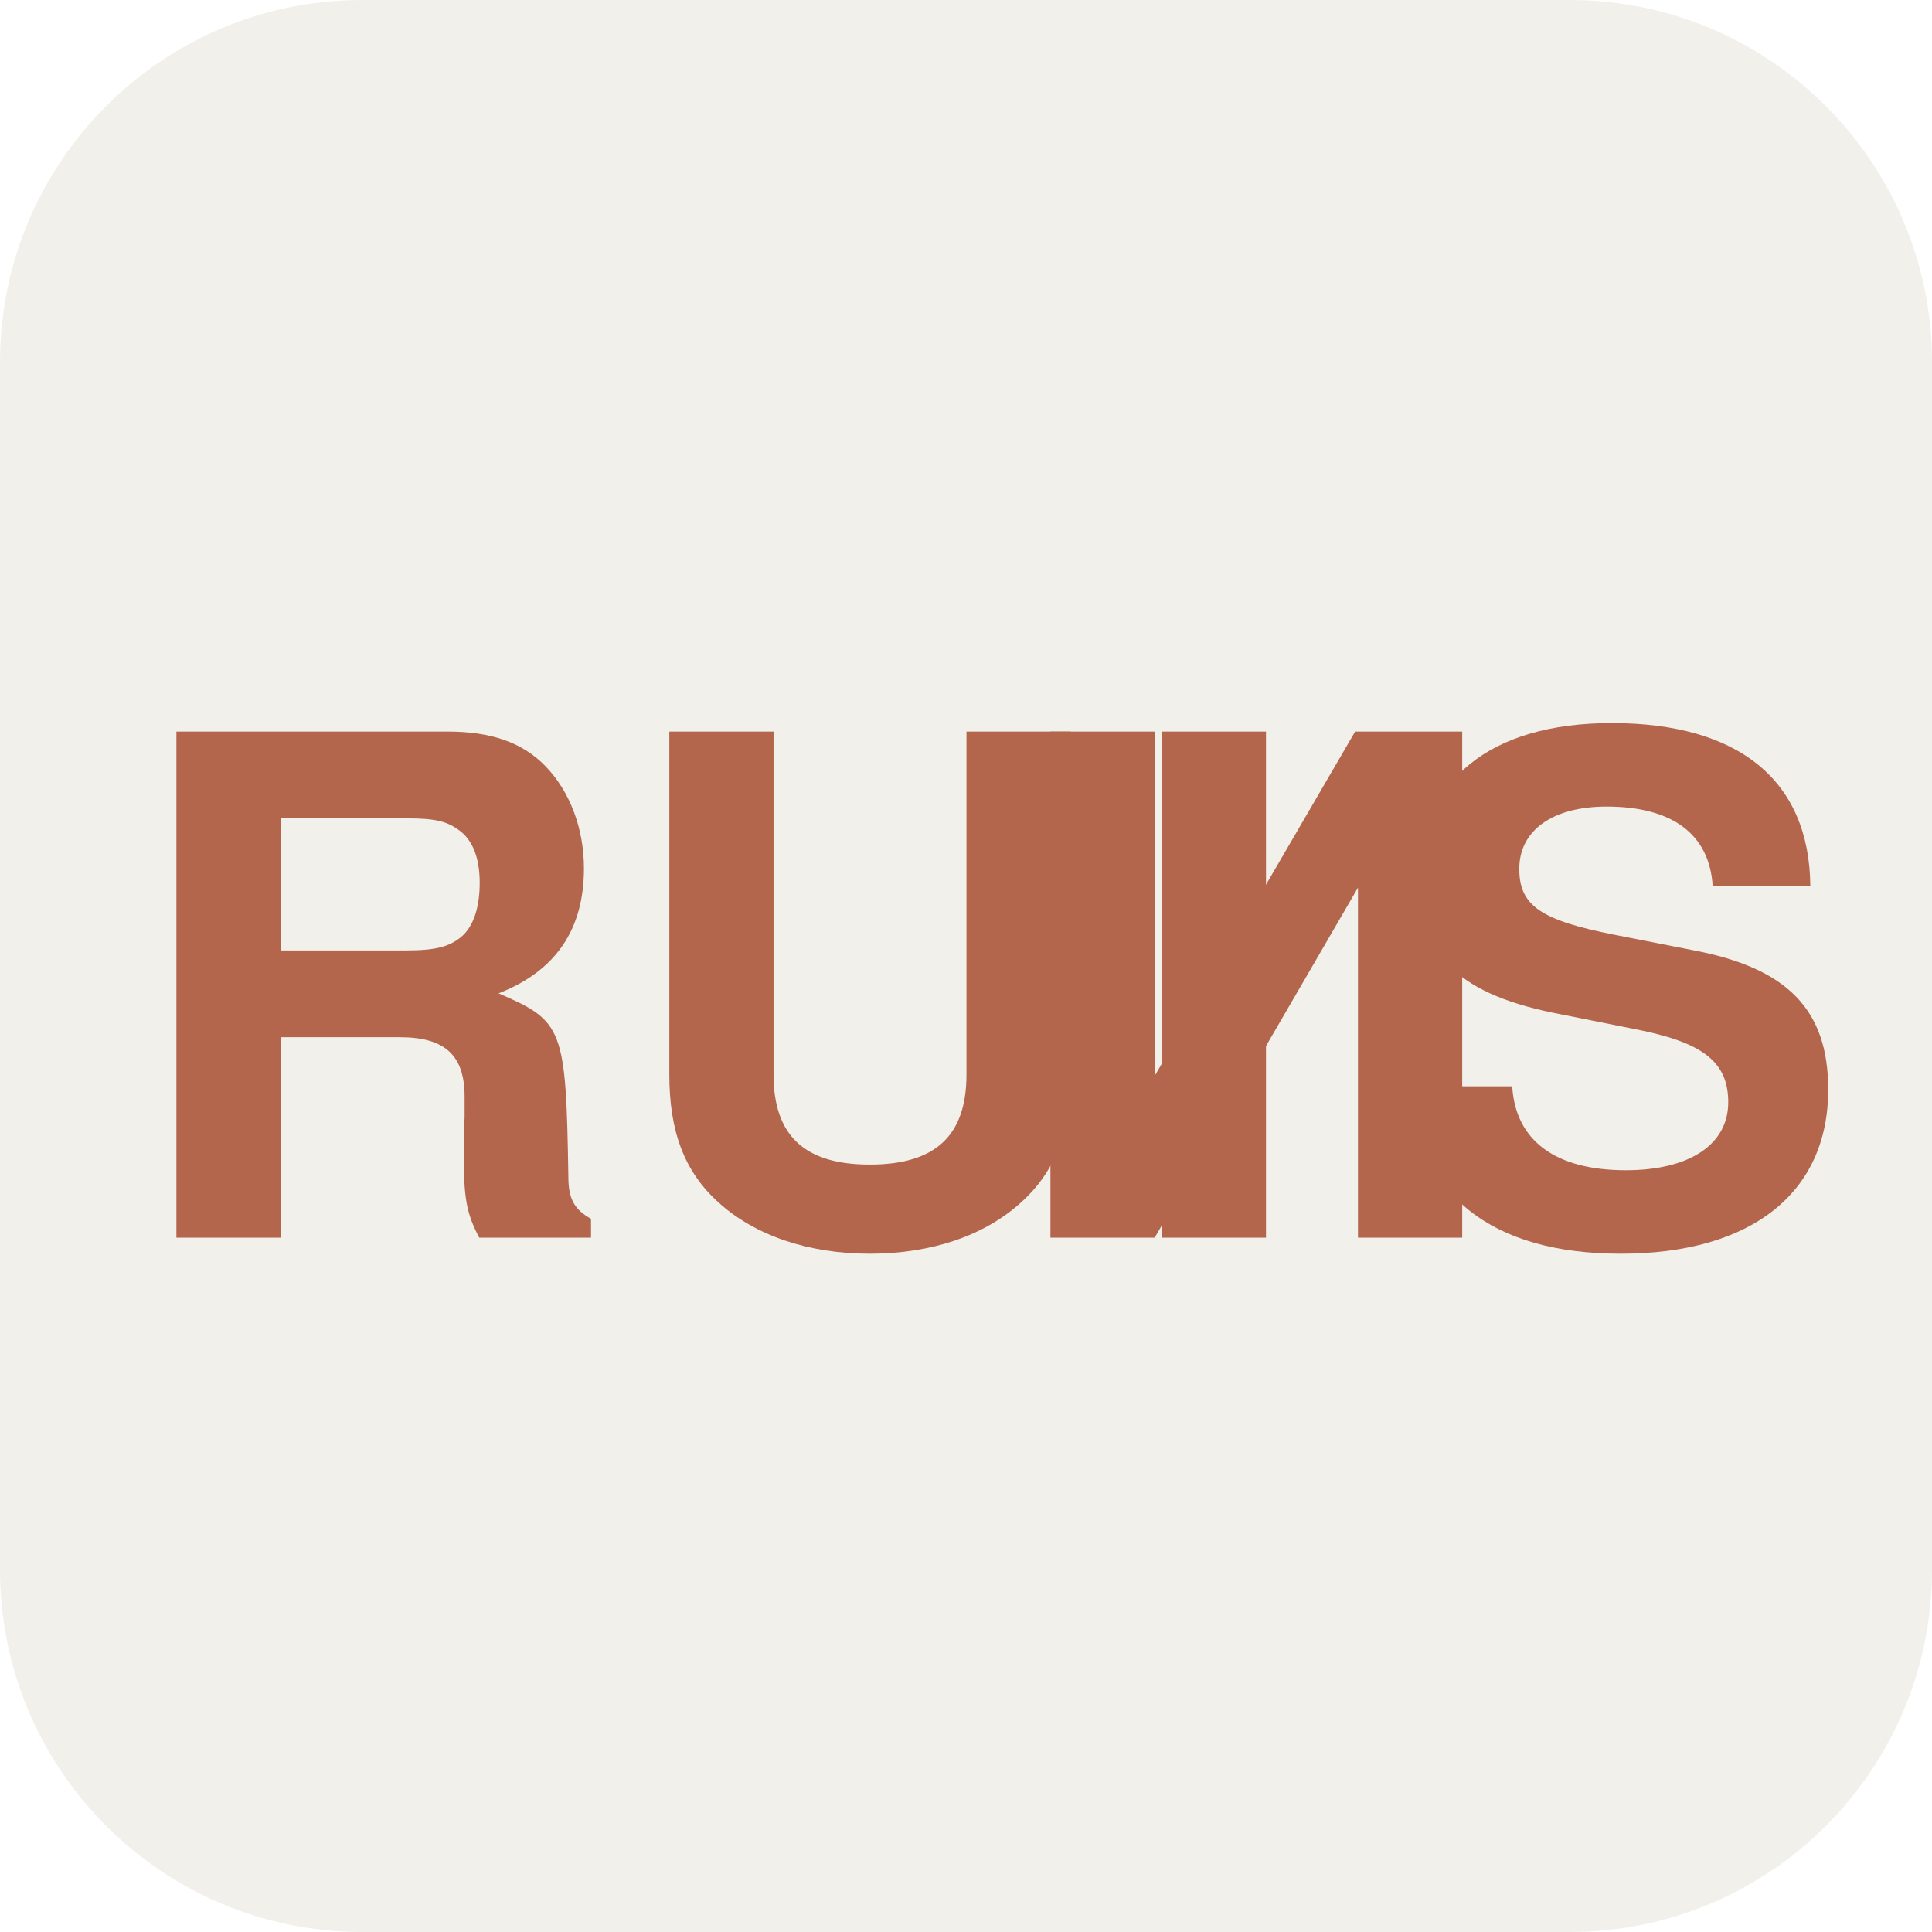
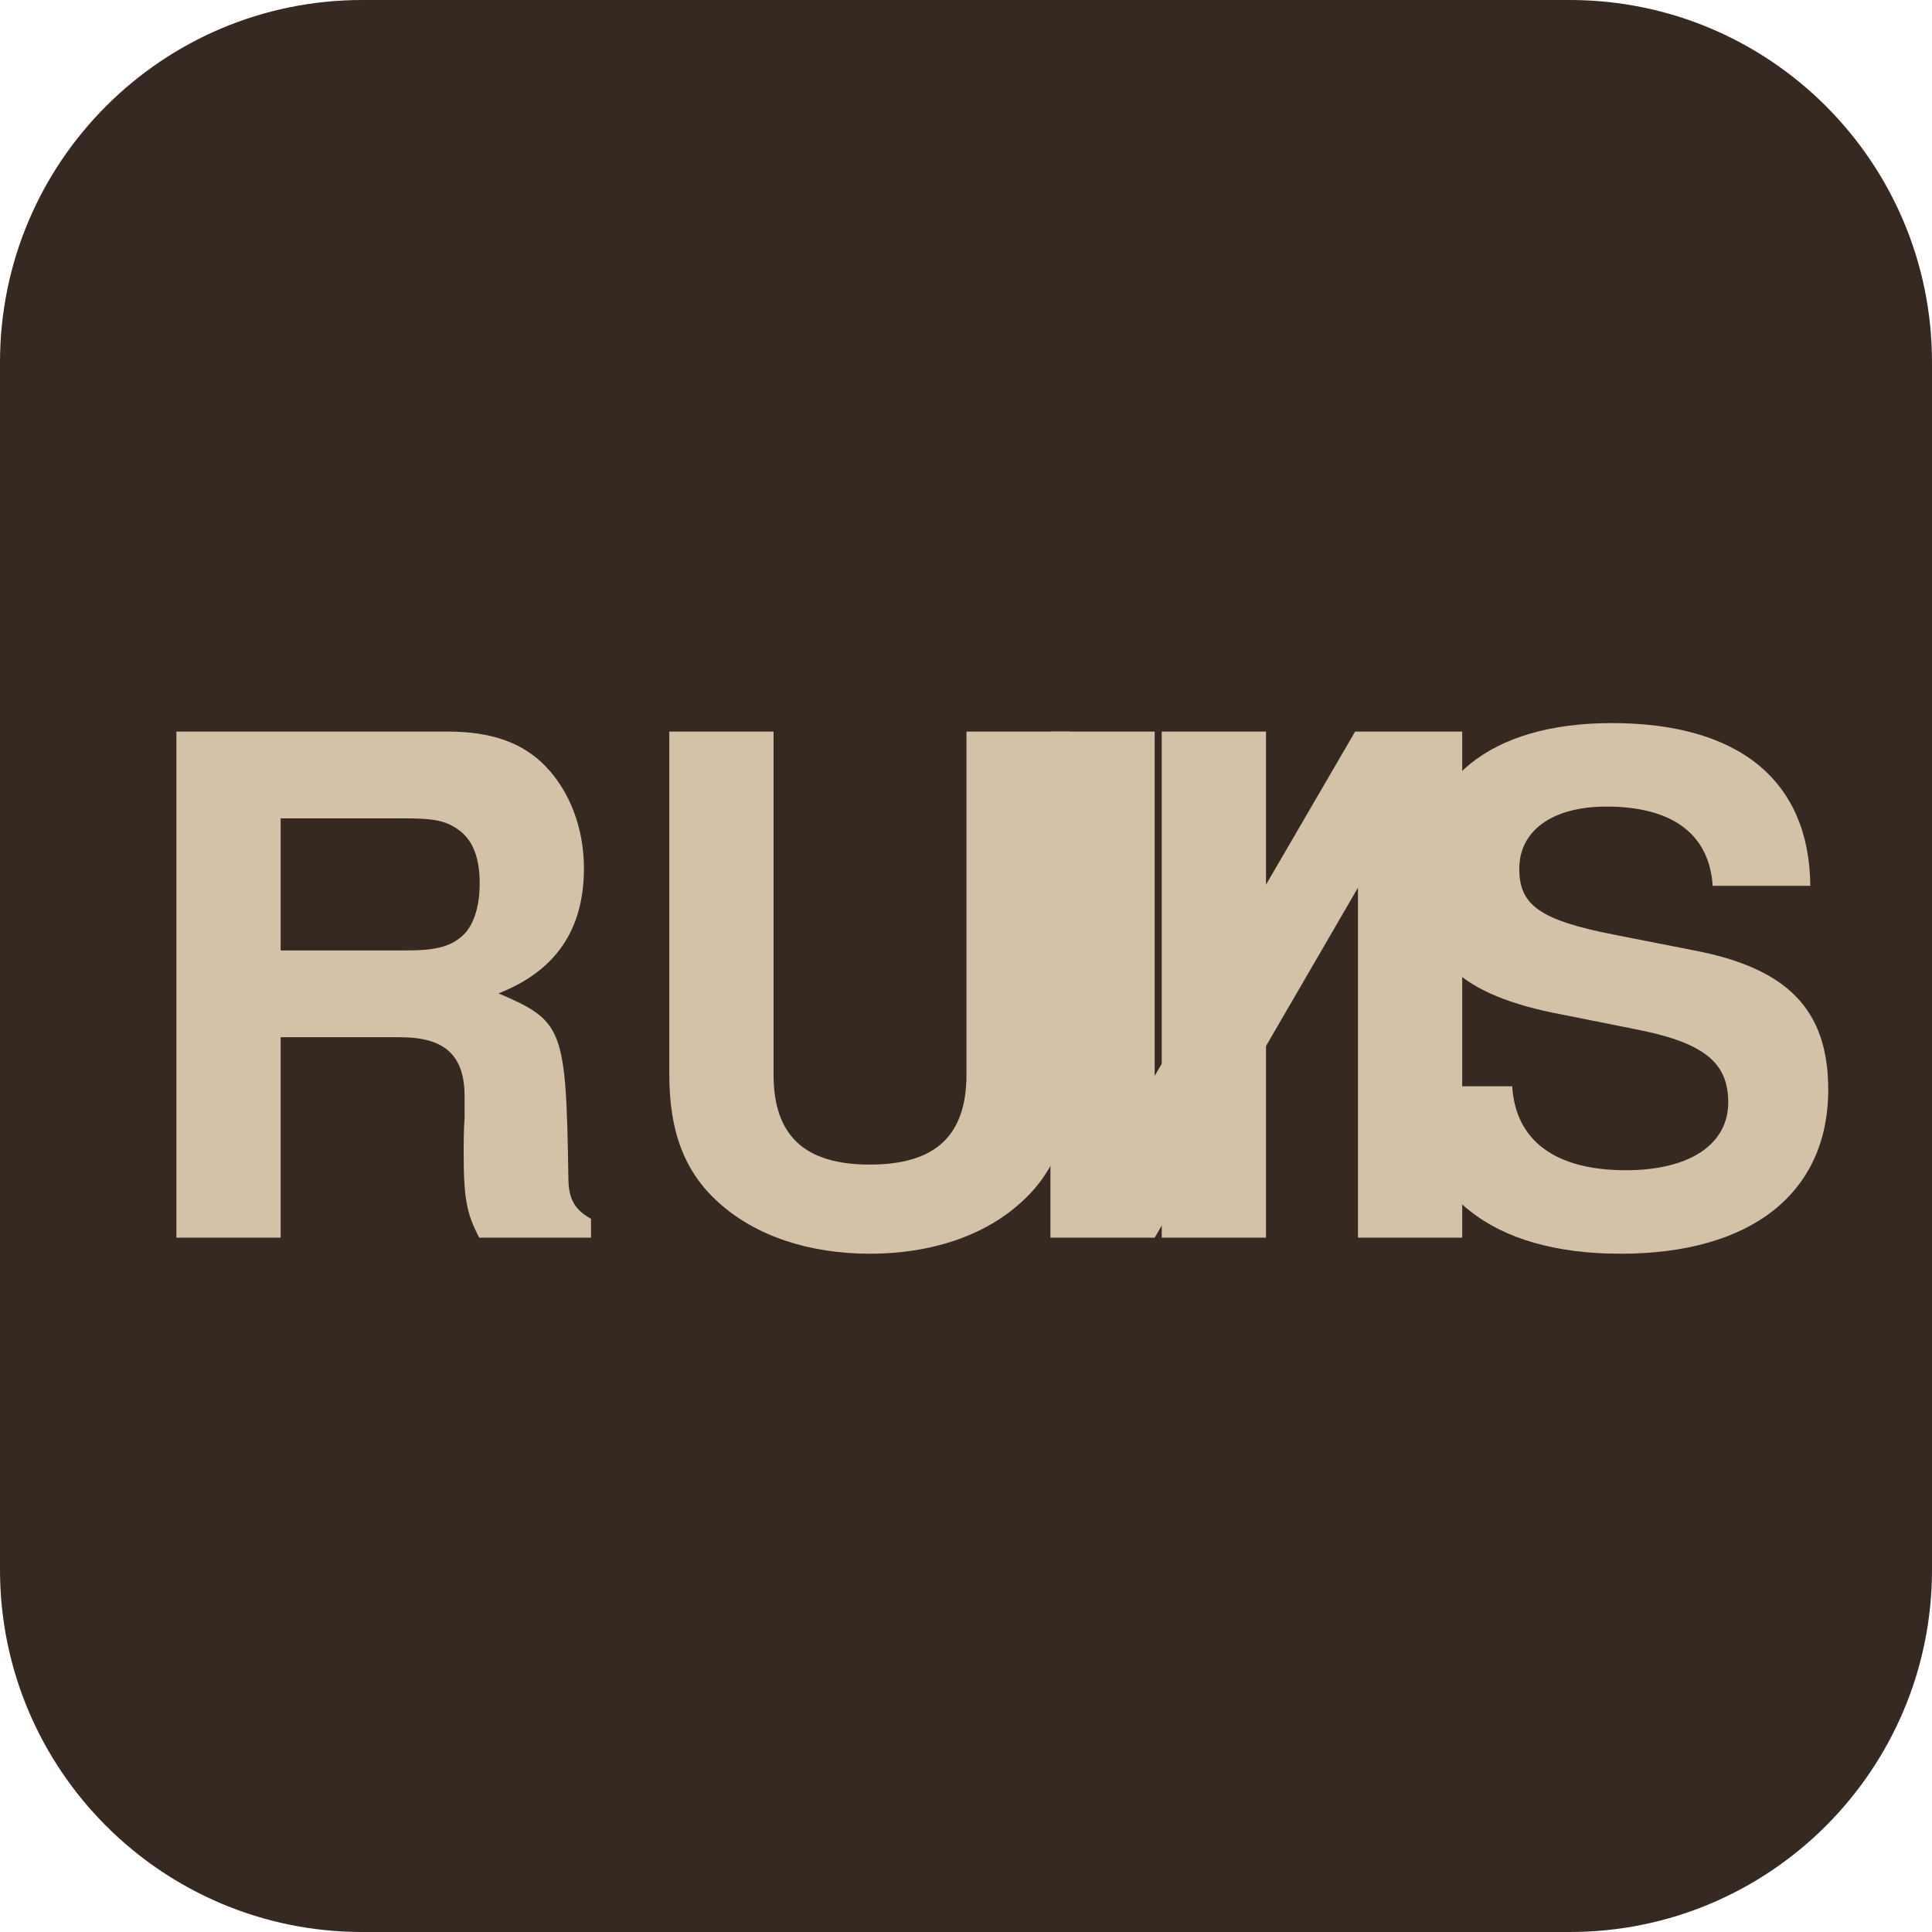
<svg xmlns="http://www.w3.org/2000/svg" viewBox="0 0 64 64">
-   <rect width="64" height="64" rx="12" fill="#F2F0EB" />
-   <g font-family="Helvetica Neue, Helvetica, Arial, sans-serif" font-weight="700" font-size="23" fill="#B4664C">
+   <rect width="64" height="64" rx="12" fill="#362921" />
+   <g font-family="Helvetica Neue, Helvetica, Arial, sans-serif" font-weight="700" font-size="23" fill="#D3C2A8">
    <text x="4" y="41">RUI</text>
    <text x="46" y="41">S</text>
    <text transform="translate(50 0) scale(-1 1)" x="0" y="41">N</text>
  </g>
</svg>
